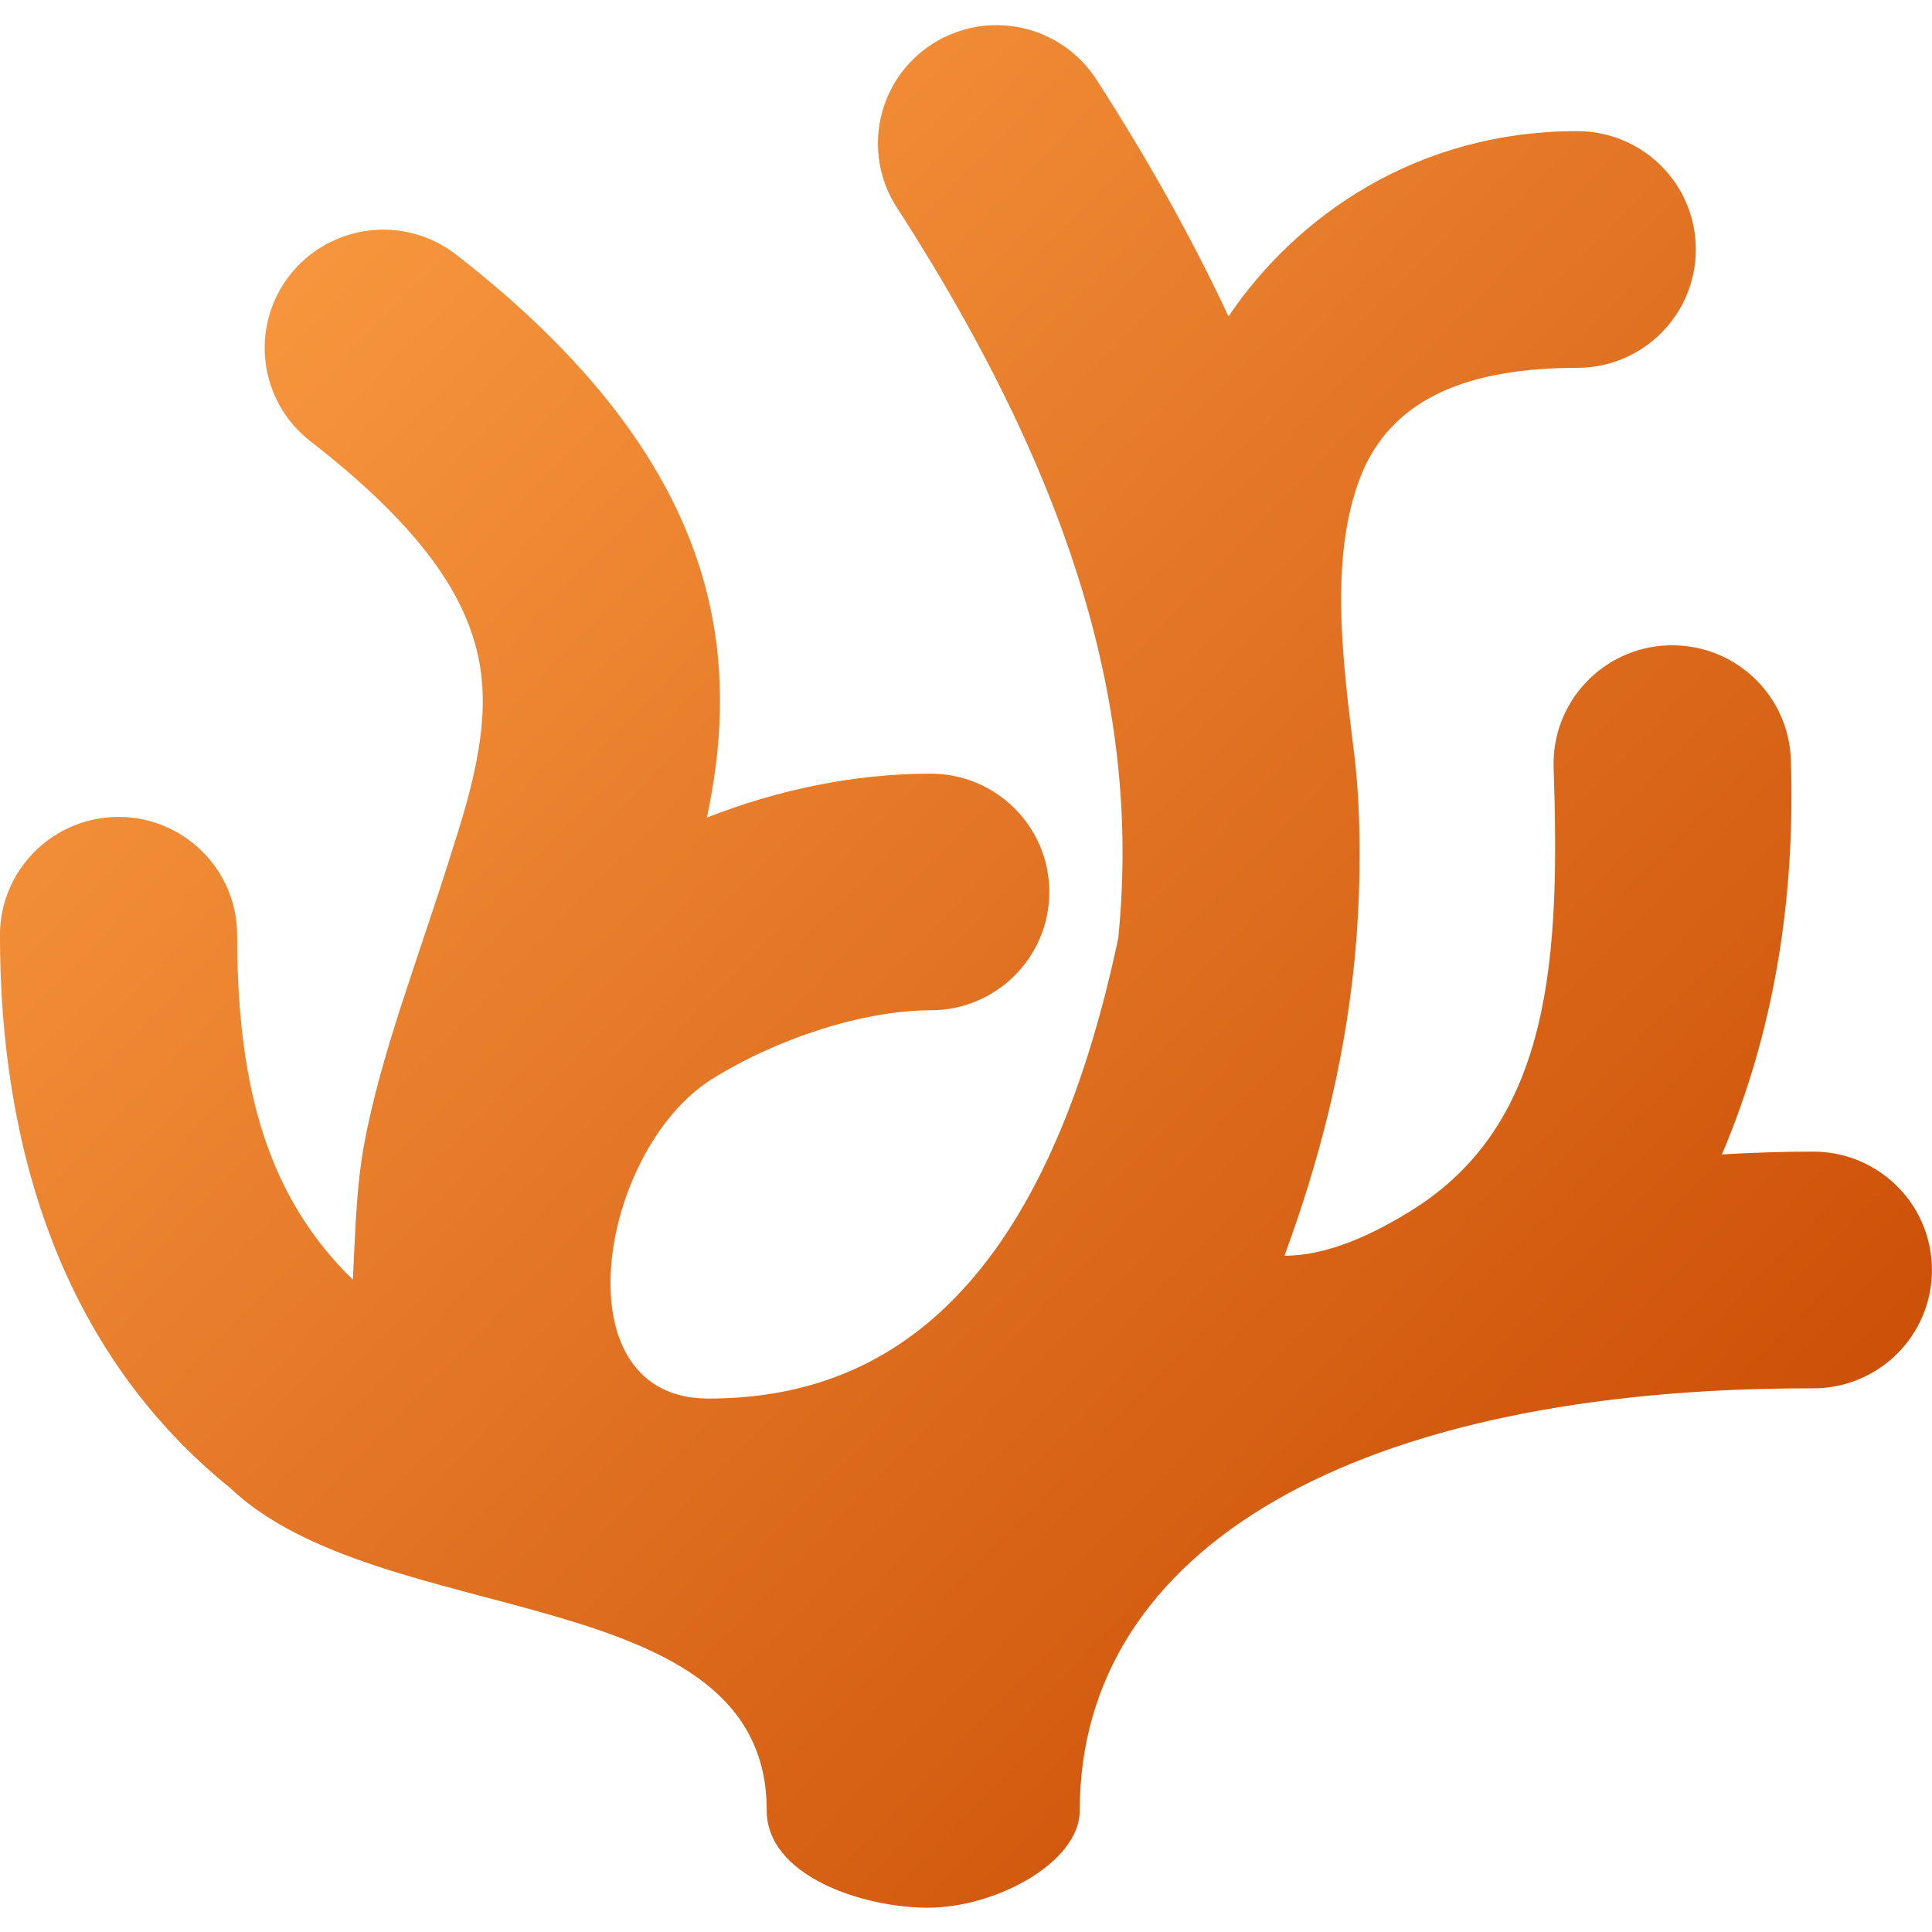
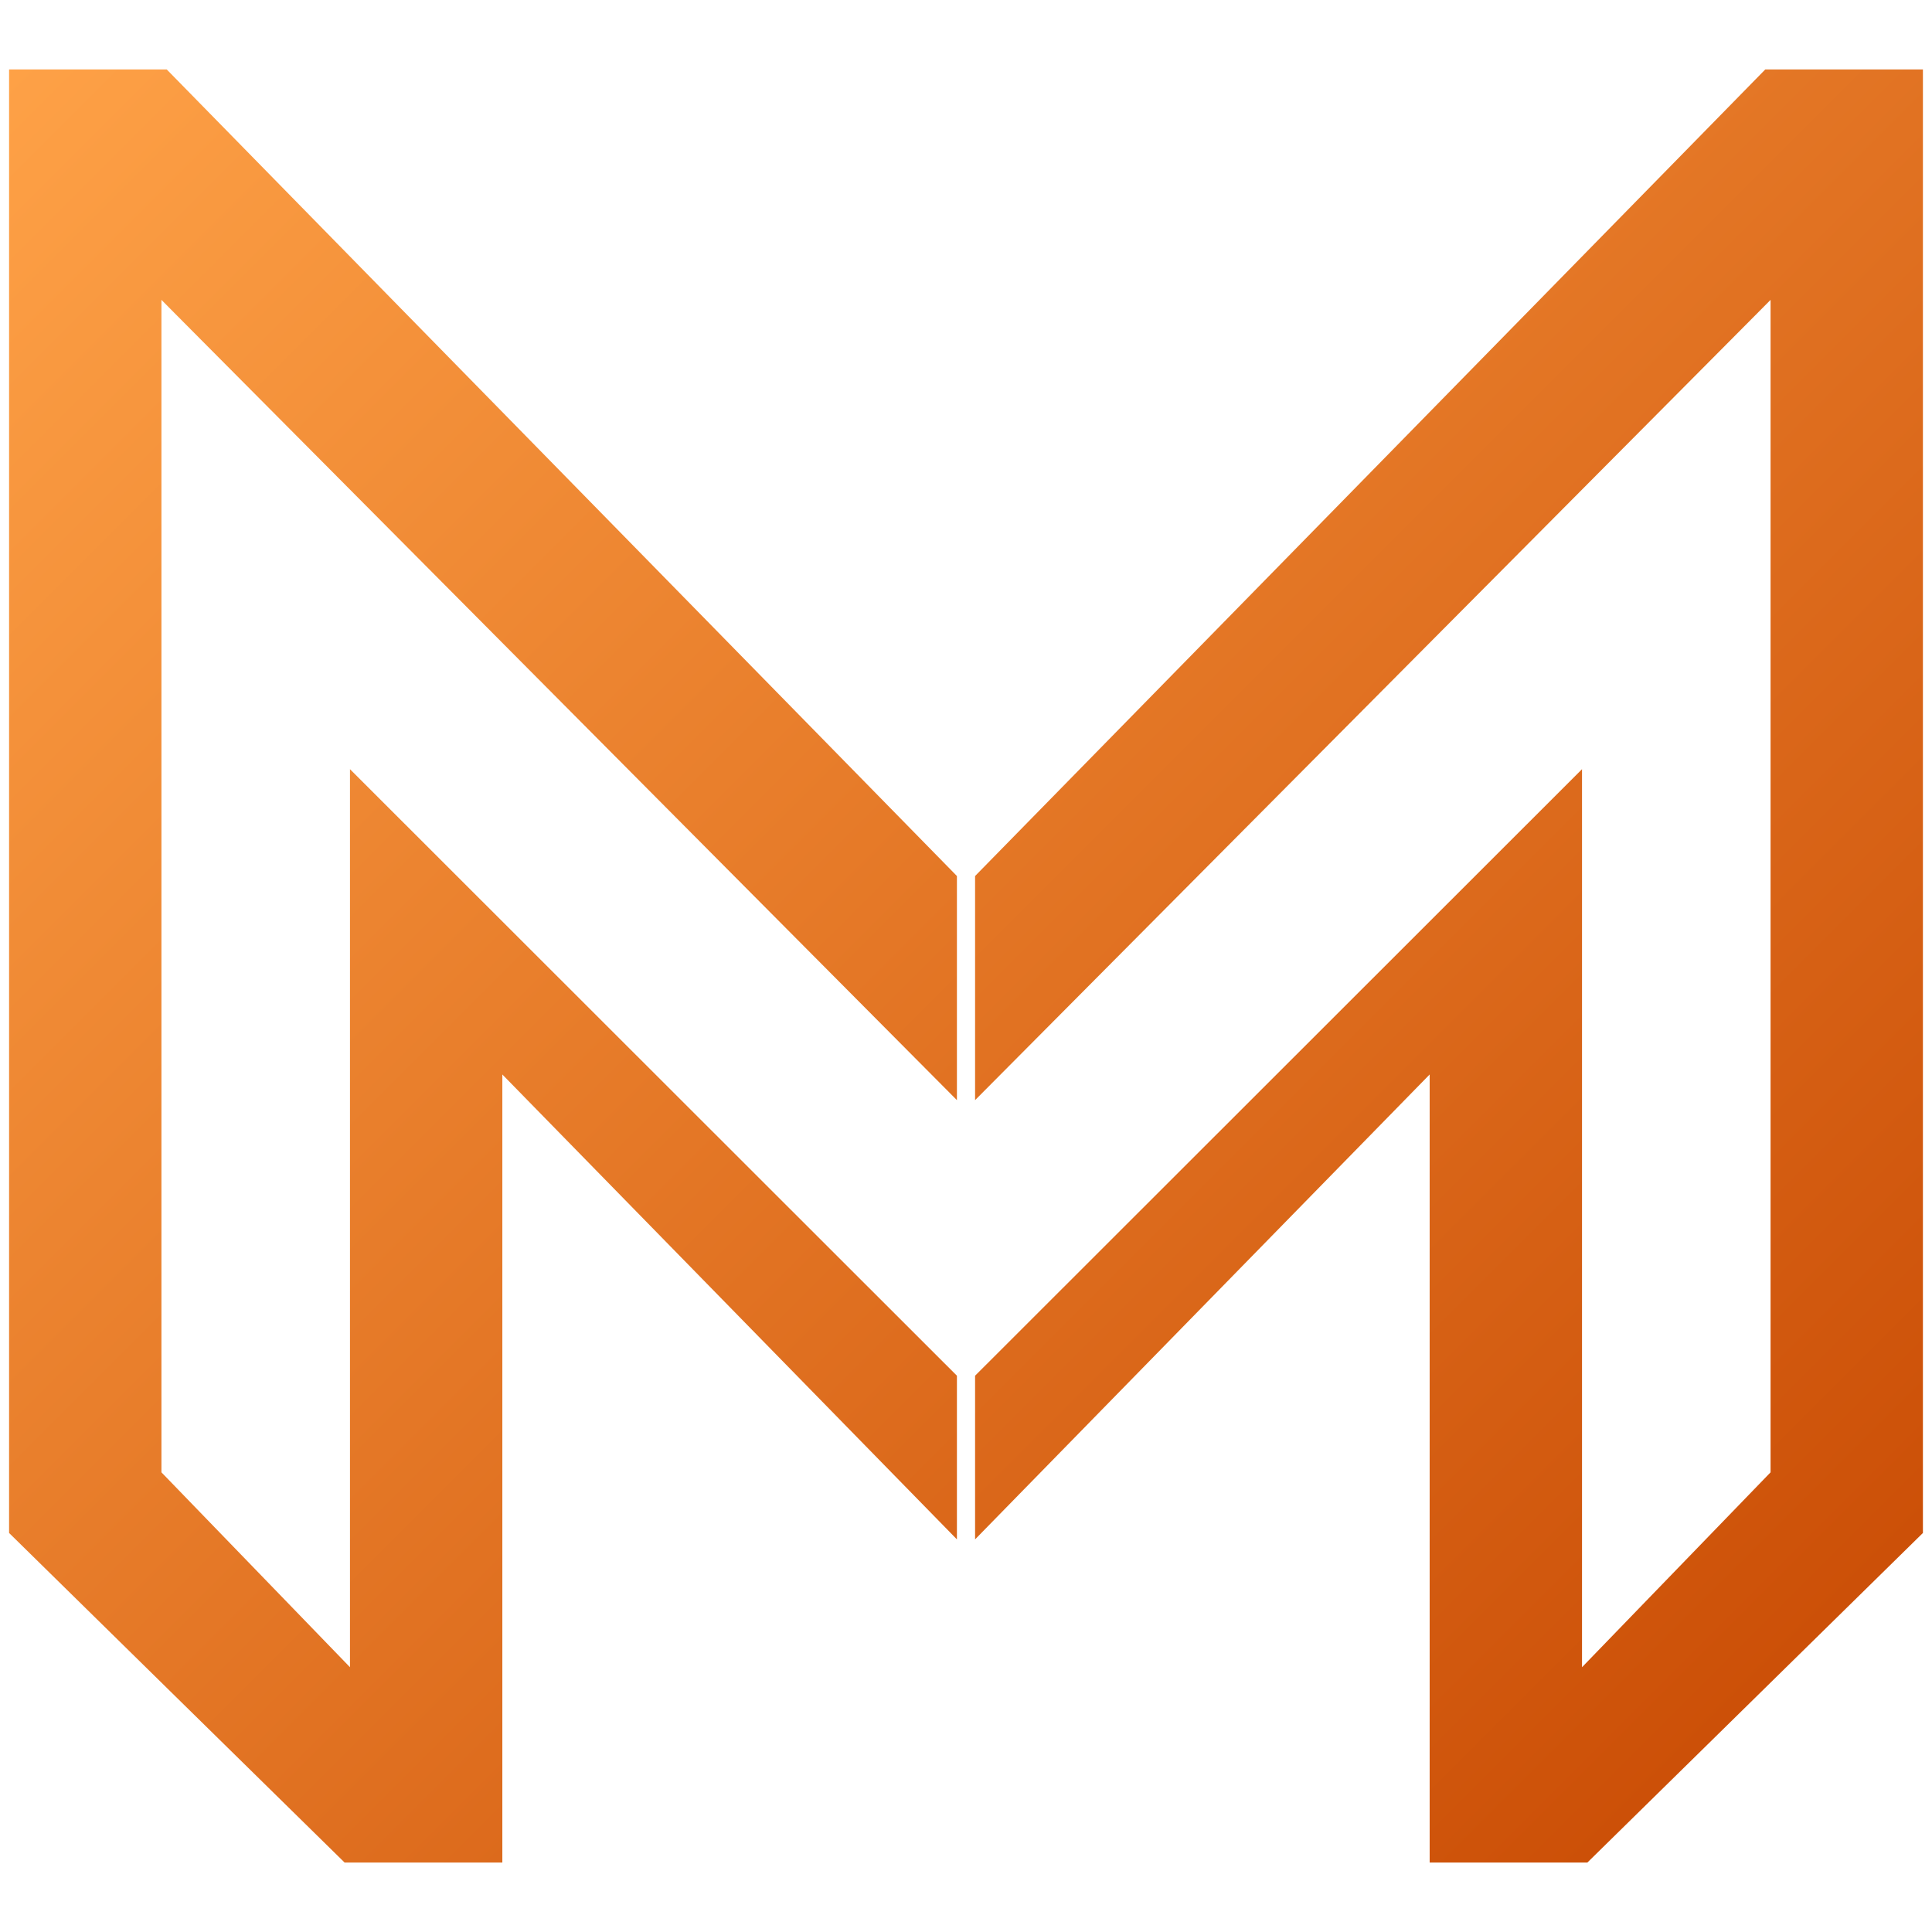
<svg xmlns="http://www.w3.org/2000/svg" version="1.1" x="0" y="0" width="100" height="100" viewBox="0, 0, 100, 100">
  <defs>
-     <linearGradient id="Gradient_1" gradientUnits="userSpaceOnUse" x1="199.997" y1="214.302" x2="296.665" y2="307.573" gradientTransform="matrix(1, 0, 0, 1, -200, -213)">
+     <linearGradient id="Gradient_1" gradientUnits="userSpaceOnUse" x1="0" y1="0" x2="100" y2="100">
      <stop offset="0" stop-color="#FFA348" />
      <stop offset="1" stop-color="#C64600" />
    </linearGradient>
  </defs>
  <g id="Layer_1">
-     <path d="M48.26,2.274 C45.406,4.105 44.583,7.898 46.422,10.742 C56.531,26.397 58.917,38.205 57.882,48.553 C53.698,68.369 44.603,72.389 36.655,72.389 C28.895,72.389 30.973,59.618 36.806,55.88 C40.288,53.706 44.748,52.293 48.171,52.293 C51.563,52.293 54.313,49.552 54.313,46.17 C54.313,42.787 51.563,40.046 48.171,40.046 C44.173,40.046 40.251,40.886 36.59,42.316 C37.338,38.787 37.614,34.973 36.647,30.919 C35.179,24.763 30.953,18.883 23.615,13.183 C22.33,12.183 20.7,11.734 19.083,11.934 C17.466,12.134 15.995,12.966 14.994,14.248 C12.912,16.918 13.394,20.766 16.072,22.843 C22.05,27.486 24.024,30.923 24.699,33.752 C25.374,36.581 24.831,39.616 23.475,43.786 C21.742,49.406 19.73,54.423 18.848,59.234 C18.414,61.602 18.377,64.179 18.265,66.238 C13.96,62.042 12.275,56.502 12.275,48.407 C12.274,45.025 9.524,42.283 6.133,42.284 C2.744,42.287 -0.002,45.027 -0.003,48.407 C-0.003,59.463 3.23,69.983 11.895,77.001 C19.739,84.474 39.686,81.712 39.686,93.709 C39.686,97.095 44.642,98.743 48.033,98.743 C51.511,98.743 55.888,96.418 55.888,93.709 C55.888,80.097 70.233,71.824 93.848,71.86 C97.24,71.865 99.992,69.126 99.997,65.744 C100.003,62.361 97.259,59.614 93.867,59.608 C92.252,59.606 90.678,59.661 89.126,59.753 C91.766,53.544 92.937,46.708 92.695,39.324 C92.583,35.943 89.745,33.293 86.356,33.403 C82.963,33.513 80.305,36.346 80.416,39.729 C80.736,49.397 80.374,58.03 73.171,62.581 C71.123,63.874 68.742,64.996 66.484,64.996 C68.237,60.228 69.561,55.195 70.103,49.77 C70.449,46.308 70.486,42.195 70.091,39 C69.478,34.05 68.738,28.436 70.617,24.207 C72.305,20.565 76.087,19.04 81.64,19.04 C85.029,19.037 87.775,16.296 87.776,12.917 C87.778,9.534 85.031,6.79 81.64,6.787 C73.388,6.787 67.133,11.13 63.587,16.377 C61.733,12.417 59.475,8.336 56.747,4.112 C55.866,2.747 54.478,1.788 52.887,1.443 C52.099,1.272 51.285,1.257 50.491,1.399 C49.697,1.542 48.939,1.839 48.26,2.274 z" fill="url(#Gradient_1)" id="path6008" />
+     <path fill="url(#Gradient_1)" d="M99.53 3.595V79.346L82.162 96.405H73.999V55.615L73.193 56.439L50.47 79.678V71.207L81.885 39.813V86.295L82.69 85.462L91.513 76.343L91.644 76.208V15.521L90.845 16.327L50.47 56.943V45.343L91.37 3.595H99.53M8.63 3.595L49.53 45.343V56.943L9.155 16.327L8.356 15.521V76.208L8.487 76.343L17.31 85.462L18.115 86.295V39.813L49.53 71.207V79.678L26.807 56.439L26.001 55.615V96.405H17.837L0.47 79.346V3.595H8.63" />
  </g>
</svg>
